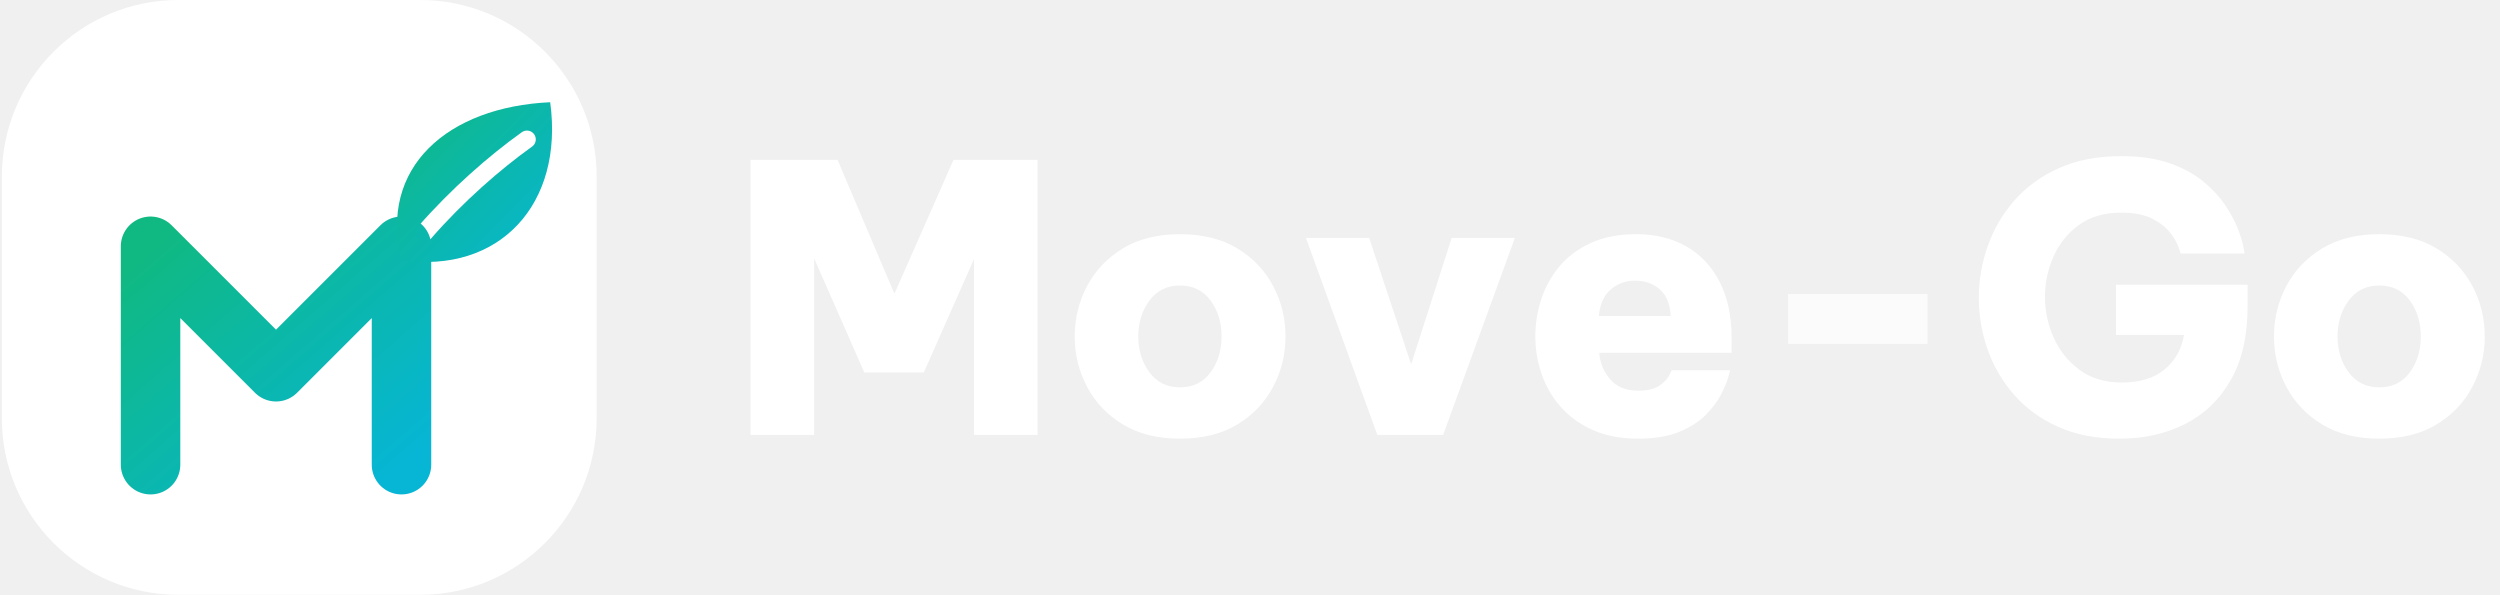
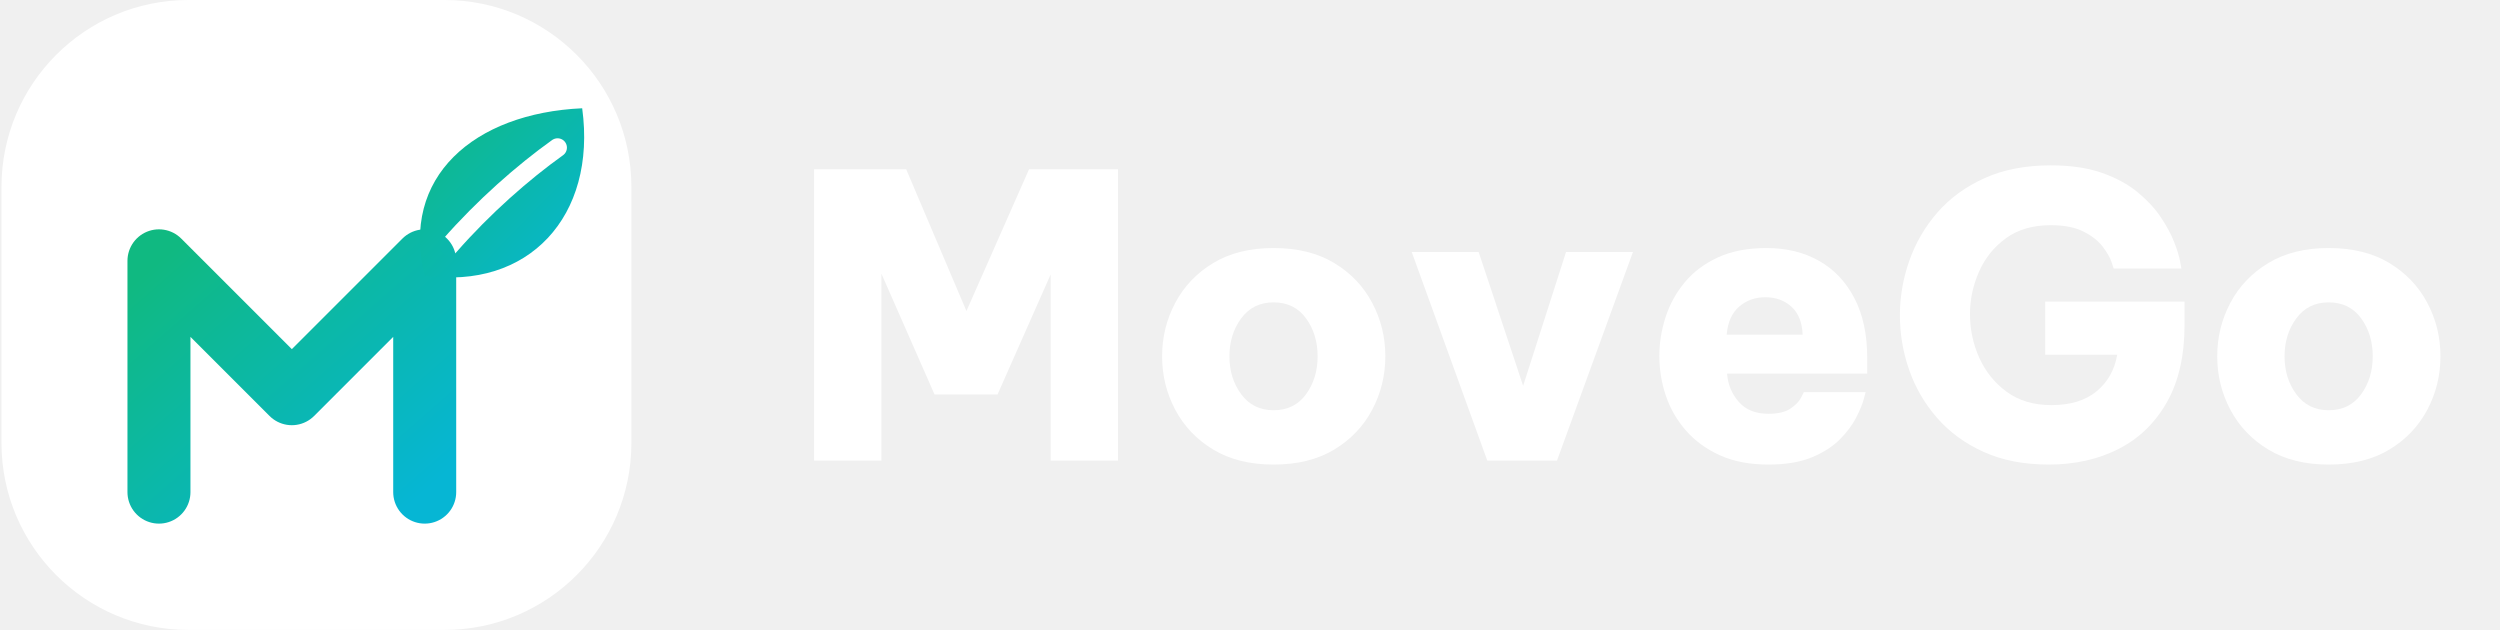
- <svg xmlns="http://www.w3.org/2000/svg" viewBox="0 0 268.6 64.0" width="269" height="64" role="img" aria-label="Move-Go">
+ <svg xmlns="http://www.w3.org/2000/svg" viewBox="0 0 253.7 64" width="254" height="64" role="img" aria-label="MoveGo">
  <defs>
    <linearGradient id="mg" x1="0" y1="0" x2="1" y2="1">
      <stop offset="0" stop-color="#10b981" />
      <stop offset="1" stop-color="#06b6d4" />
    </linearGradient>
  </defs>
  <rect width="64" height="64" rx="19" fill="#fff" />
  <mask id="vm">
    <rect width="64" height="64" fill="#fff" />
    <path d="M42.5 24C46 20 50 16.5 53.5 14" stroke="#000" stroke-width="1.9" stroke-linecap="round" fill="none" />
  </mask>
  <g transform="translate(3 1) translate(32 32) scale(1.0) translate(-32 -32)">
    <path d="M13 49V25.5L26.5 39L40 25.5V49" fill="none" stroke="url(#mg)" stroke-width="6.4" stroke-linecap="round" stroke-linejoin="round" />
    <path d="M40 27C37.5 17 45 10.5 56 10C57.5 21 50.5 28.5 40 27Z" fill="url(#mg)" mask="url(#vm)" />
  </g>
-   <path d="M80.56 46.8V17.2H89.92L96.04 31.6L102.4 17.2H111.44V46.8H104.6V27.88L99.2 40.08H92.8L87.4 27.8V46.8Z" fill="#fff" />
-   <path d="M126.76 47.2Q123.16 47.2 120.64 45.68Q118.12 44.16 116.78 41.64Q115.44 39.12 115.44 36.2Q115.44 33.28 116.78 30.76Q118.12 28.24 120.64 26.72Q123.16 25.2 126.76 25.2Q130.4 25.2 132.92 26.72Q135.44 28.24 136.78 30.76Q138.12 33.28 138.12 36.2Q138.12 39.12 136.78 41.64Q135.44 44.16 132.92 45.68Q130.4 47.2 126.76 47.2ZM126.76 41.68Q128.88 41.68 130.06 40.06Q131.24 38.44 131.24 36.2Q131.24 33.96 130.06 32.34Q128.88 30.72 126.76 30.72Q124.68 30.72 123.48 32.34Q122.28 33.96 122.28 36.2Q122.28 38.44 123.48 40.06Q124.68 41.68 126.76 41.68Z" fill="#fff" />
-   <path d="M148.0 46.8 140.32 25.6H147.12L151.64 39.2L156.0 25.6H162.8L155.08 46.8Z" fill="#fff" />
-   <path d="M176.08 47.2Q173.24 47.2 171.16 46.26Q169.08 45.32 167.7 43.74Q166.32 42.16 165.66 40.2Q165.0 38.24 165.0 36.16Q165.0 34.16 165.64 32.2Q166.28 30.24 167.6 28.66Q168.92 27.08 170.98 26.14Q173.04 25.2 175.88 25.2Q178.92 25.2 181.22 26.5Q183.52 27.8 184.82 30.3Q186.12 32.8 186.12 36.36V37.96H171.88Q172.0 39.6 173.06 40.82Q174.12 42.04 176.08 42.04Q177.56 42.04 178.34 41.5Q179.12 40.96 179.4 40.4Q179.68 39.84 179.68 39.84H185.96Q185.96 39.84 185.76 40.58Q185.56 41.32 185.0 42.42Q184.44 43.52 183.36 44.62Q182.28 45.72 180.5 46.46Q178.72 47.2 176.08 47.2ZM171.84 34.0H179.56Q179.48 32.12 178.42 31.16Q177.36 30.2 175.76 30.2Q174.2 30.2 173.1 31.16Q172.0 32.12 171.84 34.0Z" fill="#fff" />
-   <path d="M192.2 37.0V31.64H207.2V37.0Z" fill="#fff" opacity=".75" />
-   <path d="M227.84 47.2Q224.08 47.2 221.24 45.92Q218.4 44.64 216.5 42.46Q214.6 40.28 213.66 37.58Q212.72 34.88 212.72 32.04Q212.72 29.2 213.68 26.48Q214.64 23.76 216.54 21.58Q218.44 19.4 221.32 18.1Q224.2 16.8 228.04 16.8Q231.08 16.8 233.24 17.56Q235.4 18.32 236.86 19.52Q238.32 20.72 239.22 22.06Q240.12 23.4 240.58 24.58Q241.04 25.76 241.18 26.52Q241.32 27.28 241.32 27.28H234.44Q234.44 27.28 234.22 26.62Q234.0 25.96 233.34 25.08Q232.68 24.2 231.4 23.54Q230.12 22.88 228.04 22.88Q225.32 22.88 223.5 24.2Q221.68 25.52 220.76 27.6Q219.84 29.68 219.84 31.92Q219.84 34.24 220.78 36.34Q221.72 38.44 223.56 39.8Q225.4 41.16 228.12 41.16Q231.0 41.16 232.7 39.76Q234.4 38.36 234.8 36.04H227.48V30.64H241.64V33.0Q241.64 37.68 239.86 40.84Q238.08 44.0 234.96 45.6Q231.84 47.2 227.84 47.2Z" fill="#fff" />
-   <path d="M255.8 47.2Q252.2 47.2 249.68 45.68Q247.16 44.16 245.82 41.64Q244.48 39.12 244.48 36.2Q244.48 33.28 245.82 30.76Q247.16 28.24 249.68 26.72Q252.2 25.2 255.8 25.2Q259.44 25.2 261.96 26.72Q264.48 28.24 265.82 30.76Q267.16 33.28 267.16 36.2Q267.16 39.12 265.82 41.64Q264.48 44.16 261.96 45.68Q259.44 47.2 255.8 47.2ZM255.8 41.68Q257.92 41.68 259.1 40.06Q260.28 38.44 260.28 36.2Q260.28 33.96 259.1 32.34Q257.92 30.72 255.8 30.72Q253.72 30.72 252.52 32.34Q251.32 33.96 251.32 36.2Q251.32 38.44 252.52 40.06Q253.72 41.68 255.8 41.68Z" fill="#fff" />
+   <path d="M82.56 46.80V17.20H91.92L98.04 31.60L104.40 17.20H113.44V46.80H106.60V27.88L101.20 40.08H94.80L89.40 27.80V46.80Z" fill="#ffffff" />
+   <path d="M129.24 47.20Q125.64 47.20 123.12 45.68Q120.60 44.16 119.26 41.64Q117.92 39.12 117.92 36.20Q117.92 33.28 119.26 30.76Q120.60 28.24 123.12 26.72Q125.64 25.20 129.24 25.20Q132.88 25.20 135.40 26.72Q137.92 28.24 139.26 30.76Q140.60 33.28 140.60 36.20Q140.60 39.12 139.26 41.64Q137.92 44.16 135.40 45.68Q132.88 47.20 129.24 47.20ZM129.24 41.68Q131.36 41.68 132.54 40.06Q133.72 38.44 133.72 36.20Q133.72 33.96 132.54 32.34Q131.36 30.72 129.24 30.72Q127.16 30.72 125.96 32.34Q124.76 33.96 124.76 36.20Q124.76 38.44 125.96 40.06Q127.16 41.68 129.24 41.68Z" fill="#ffffff" />
+   <path d="M150.96 46.80 143.28 25.60H150.08L154.60 39.20L158.96 25.60H165.76L158.04 46.80Z" fill="#ffffff" />
+   <path d="M179.52 47.20Q176.68 47.20 174.60 46.26Q172.52 45.32 171.14 43.74Q169.76 42.16 169.10 40.20Q168.44 38.24 168.44 36.16Q168.44 34.16 169.08 32.20Q169.72 30.24 171.04 28.66Q172.36 27.08 174.42 26.14Q176.48 25.20 179.32 25.20Q182.36 25.20 184.66 26.50Q186.96 27.80 188.26 30.30Q189.56 32.80 189.56 36.36V37.96H175.32Q175.44 39.60 176.50 40.82Q177.56 42.04 179.52 42.04Q181.00 42.04 181.78 41.50Q182.56 40.96 182.84 40.40Q183.12 39.84 183.12 39.84H189.40Q189.40 39.84 189.20 40.58Q189.00 41.32 188.44 42.42Q187.88 43.52 186.80 44.62Q185.72 45.72 183.94 46.46Q182.16 47.20 179.52 47.20ZM175.28 34.00H183.00Q182.92 32.12 181.86 31.16Q180.80 30.20 179.20 30.20Q177.64 30.20 176.54 31.16Q175.44 32.12 175.28 34.00Z" fill="#ffffff" />
+   <path d="M208.00 47.20Q204.24 47.20 201.40 45.92Q198.56 44.64 196.66 42.46Q194.76 40.28 193.82 37.58Q192.88 34.88 192.88 32.04Q192.88 29.20 193.84 26.48Q194.80 23.76 196.70 21.58Q198.60 19.40 201.48 18.10Q204.36 16.80 208.20 16.80Q211.24 16.80 213.40 17.56Q215.56 18.32 217.02 19.52Q218.48 20.72 219.38 22.06Q220.28 23.40 220.74 24.58Q221.20 25.76 221.34 26.52Q221.48 27.28 221.48 27.28H214.60Q214.60 27.28 214.38 26.62Q214.16 25.96 213.50 25.08Q212.84 24.20 211.56 23.54Q210.28 22.88 208.20 22.88Q205.48 22.88 203.66 24.20Q201.84 25.52 200.92 27.60Q200.00 29.68 200.00 31.92Q200.00 34.24 200.94 36.34Q201.88 38.44 203.72 39.80Q205.56 41.16 208.28 41.16Q211.16 41.16 212.86 39.76Q214.56 38.36 214.96 36.04H207.64V30.64H221.80V33.00Q221.80 37.68 220.02 40.84Q218.24 44.00 215.12 45.60Q212.00 47.20 208.00 47.20Z" fill="#ffffff" />
+   <path d="M236.44 47.20Q232.84 47.20 230.32 45.68Q227.80 44.16 226.46 41.64Q225.12 39.12 225.12 36.20Q225.12 33.28 226.46 30.76Q227.80 28.24 230.32 26.72Q232.84 25.20 236.44 25.20Q240.08 25.20 242.60 26.72Q245.12 28.24 246.46 30.76Q247.80 33.28 247.80 36.20Q247.80 39.12 246.46 41.64Q245.12 44.16 242.60 45.68Q240.08 47.20 236.44 47.20ZM236.44 41.68Q238.56 41.68 239.74 40.06Q240.92 38.44 240.92 36.20Q240.92 33.96 239.74 32.34Q238.56 30.72 236.44 30.72Q234.36 30.72 233.16 32.34Q231.96 33.96 231.96 36.20Q231.96 38.44 233.16 40.06Q234.36 41.68 236.44 41.68Z" fill="#ffffff" />
</svg>
